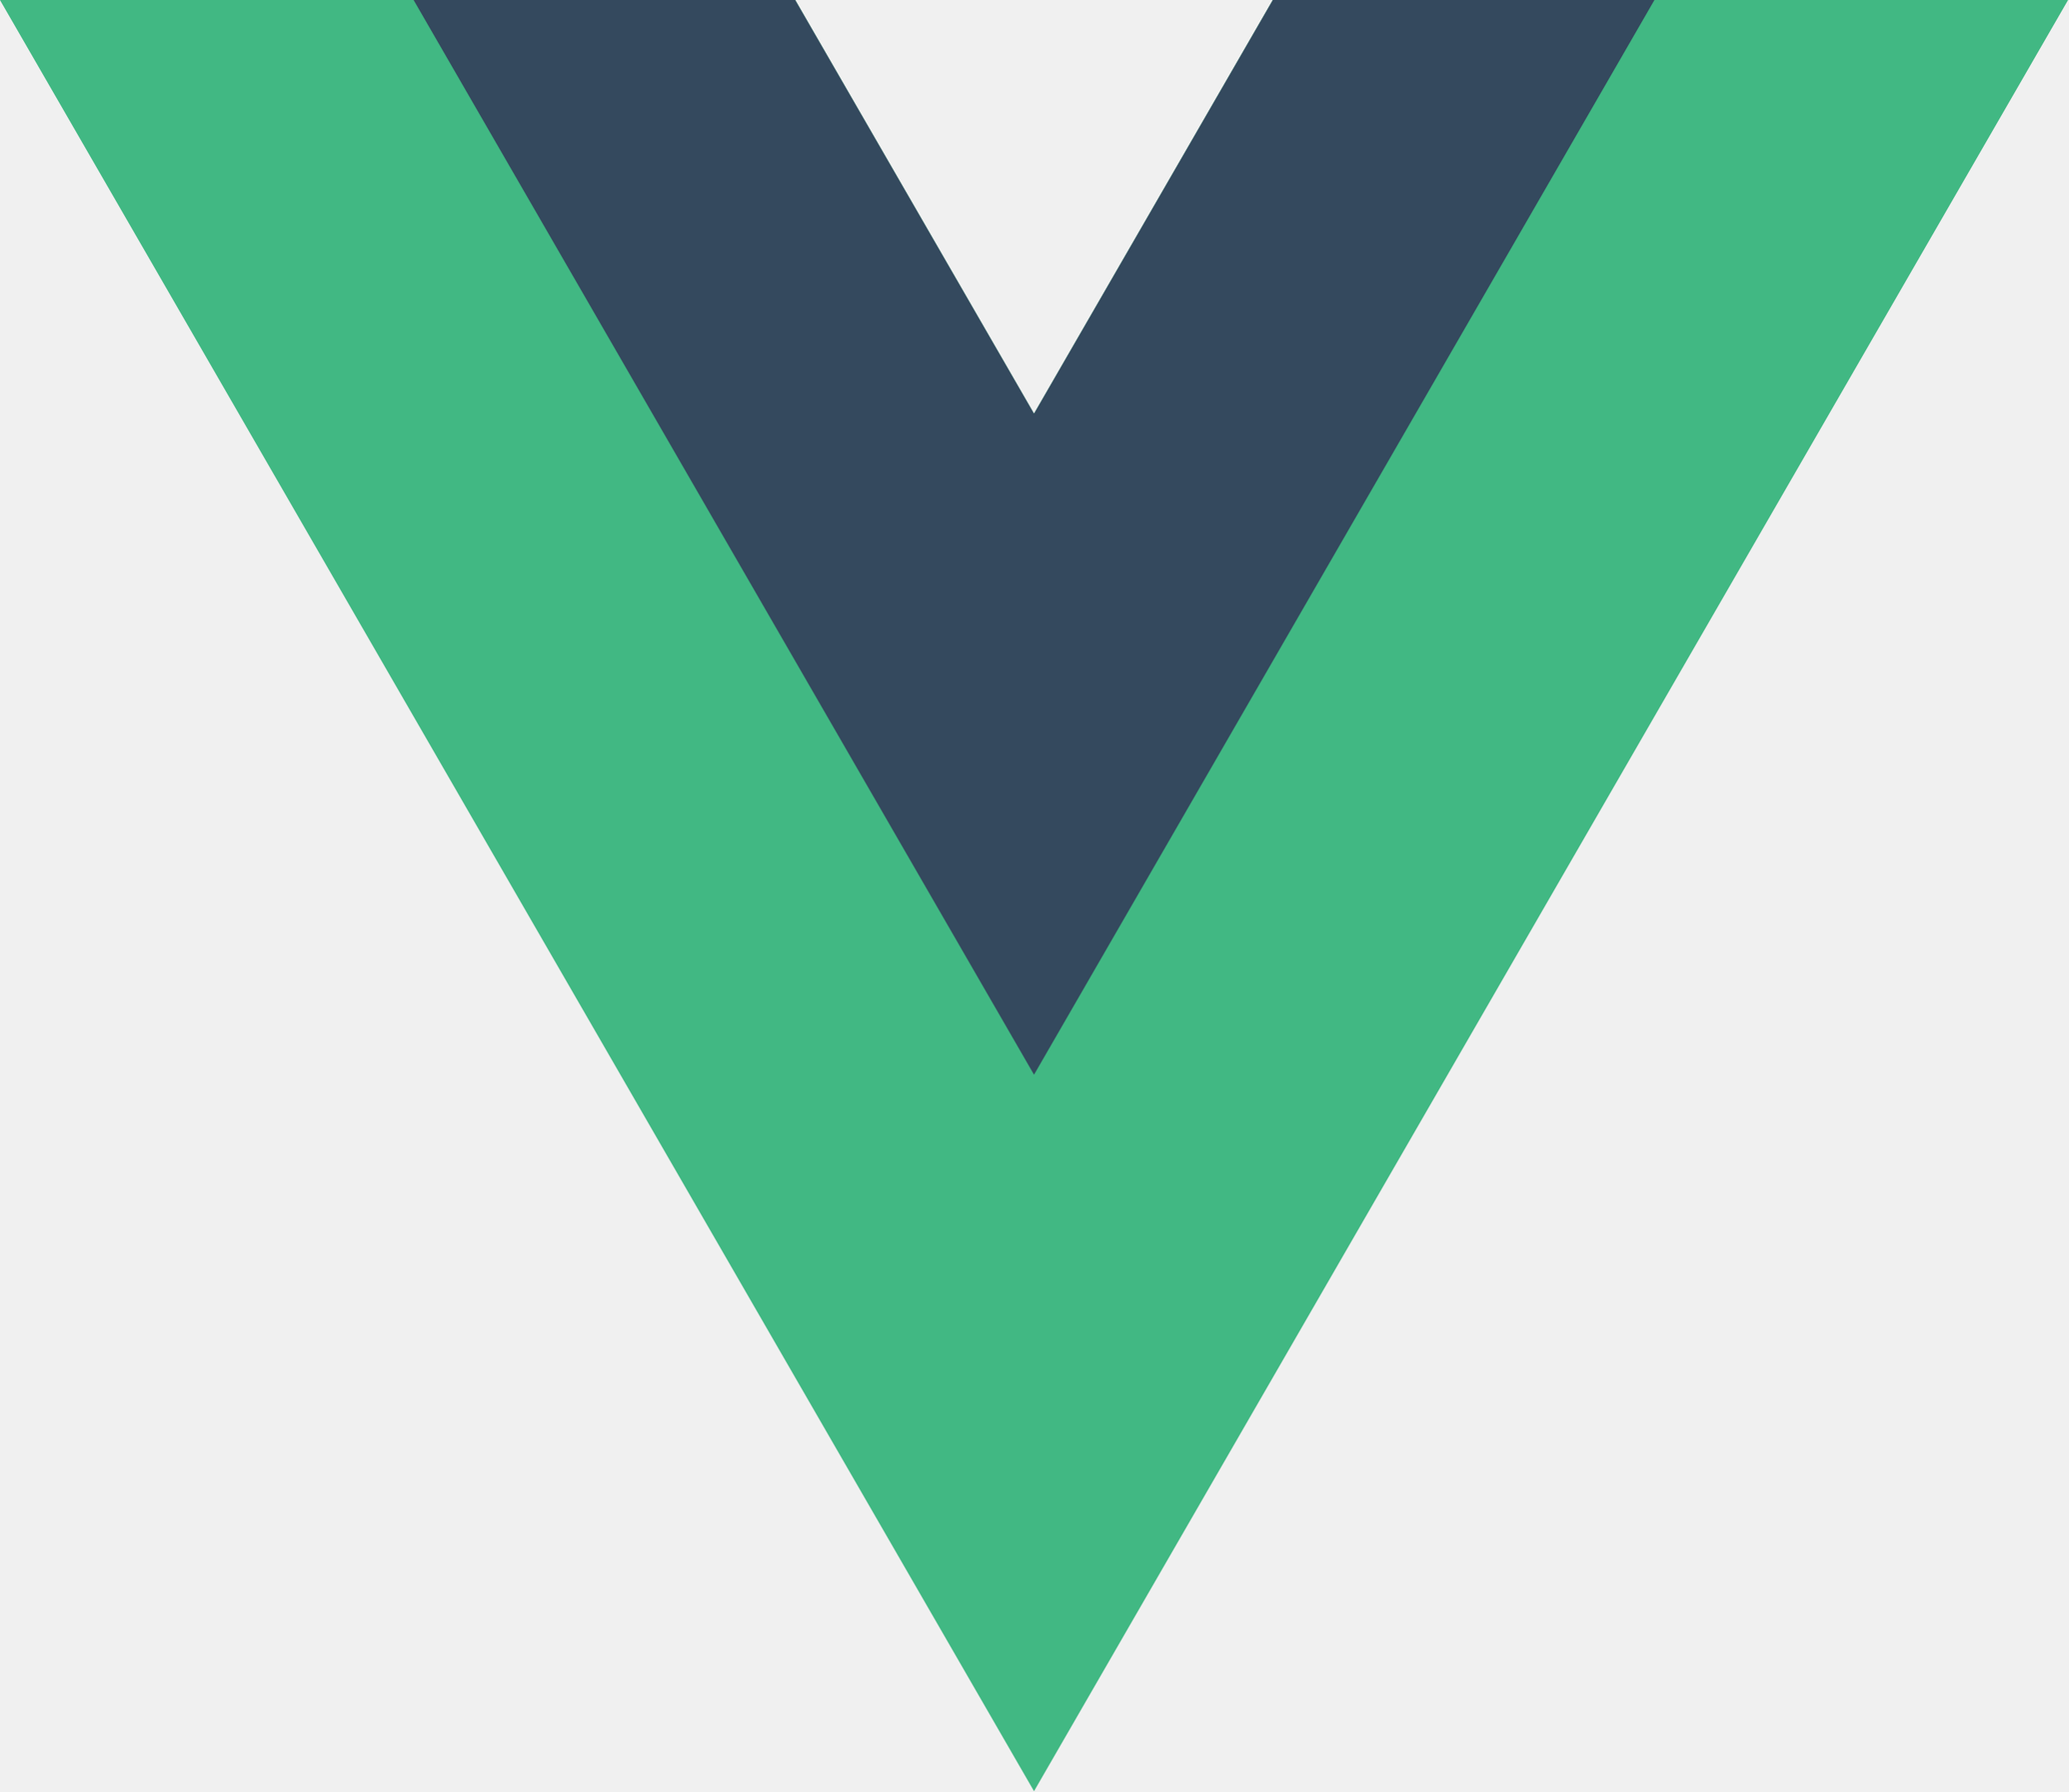
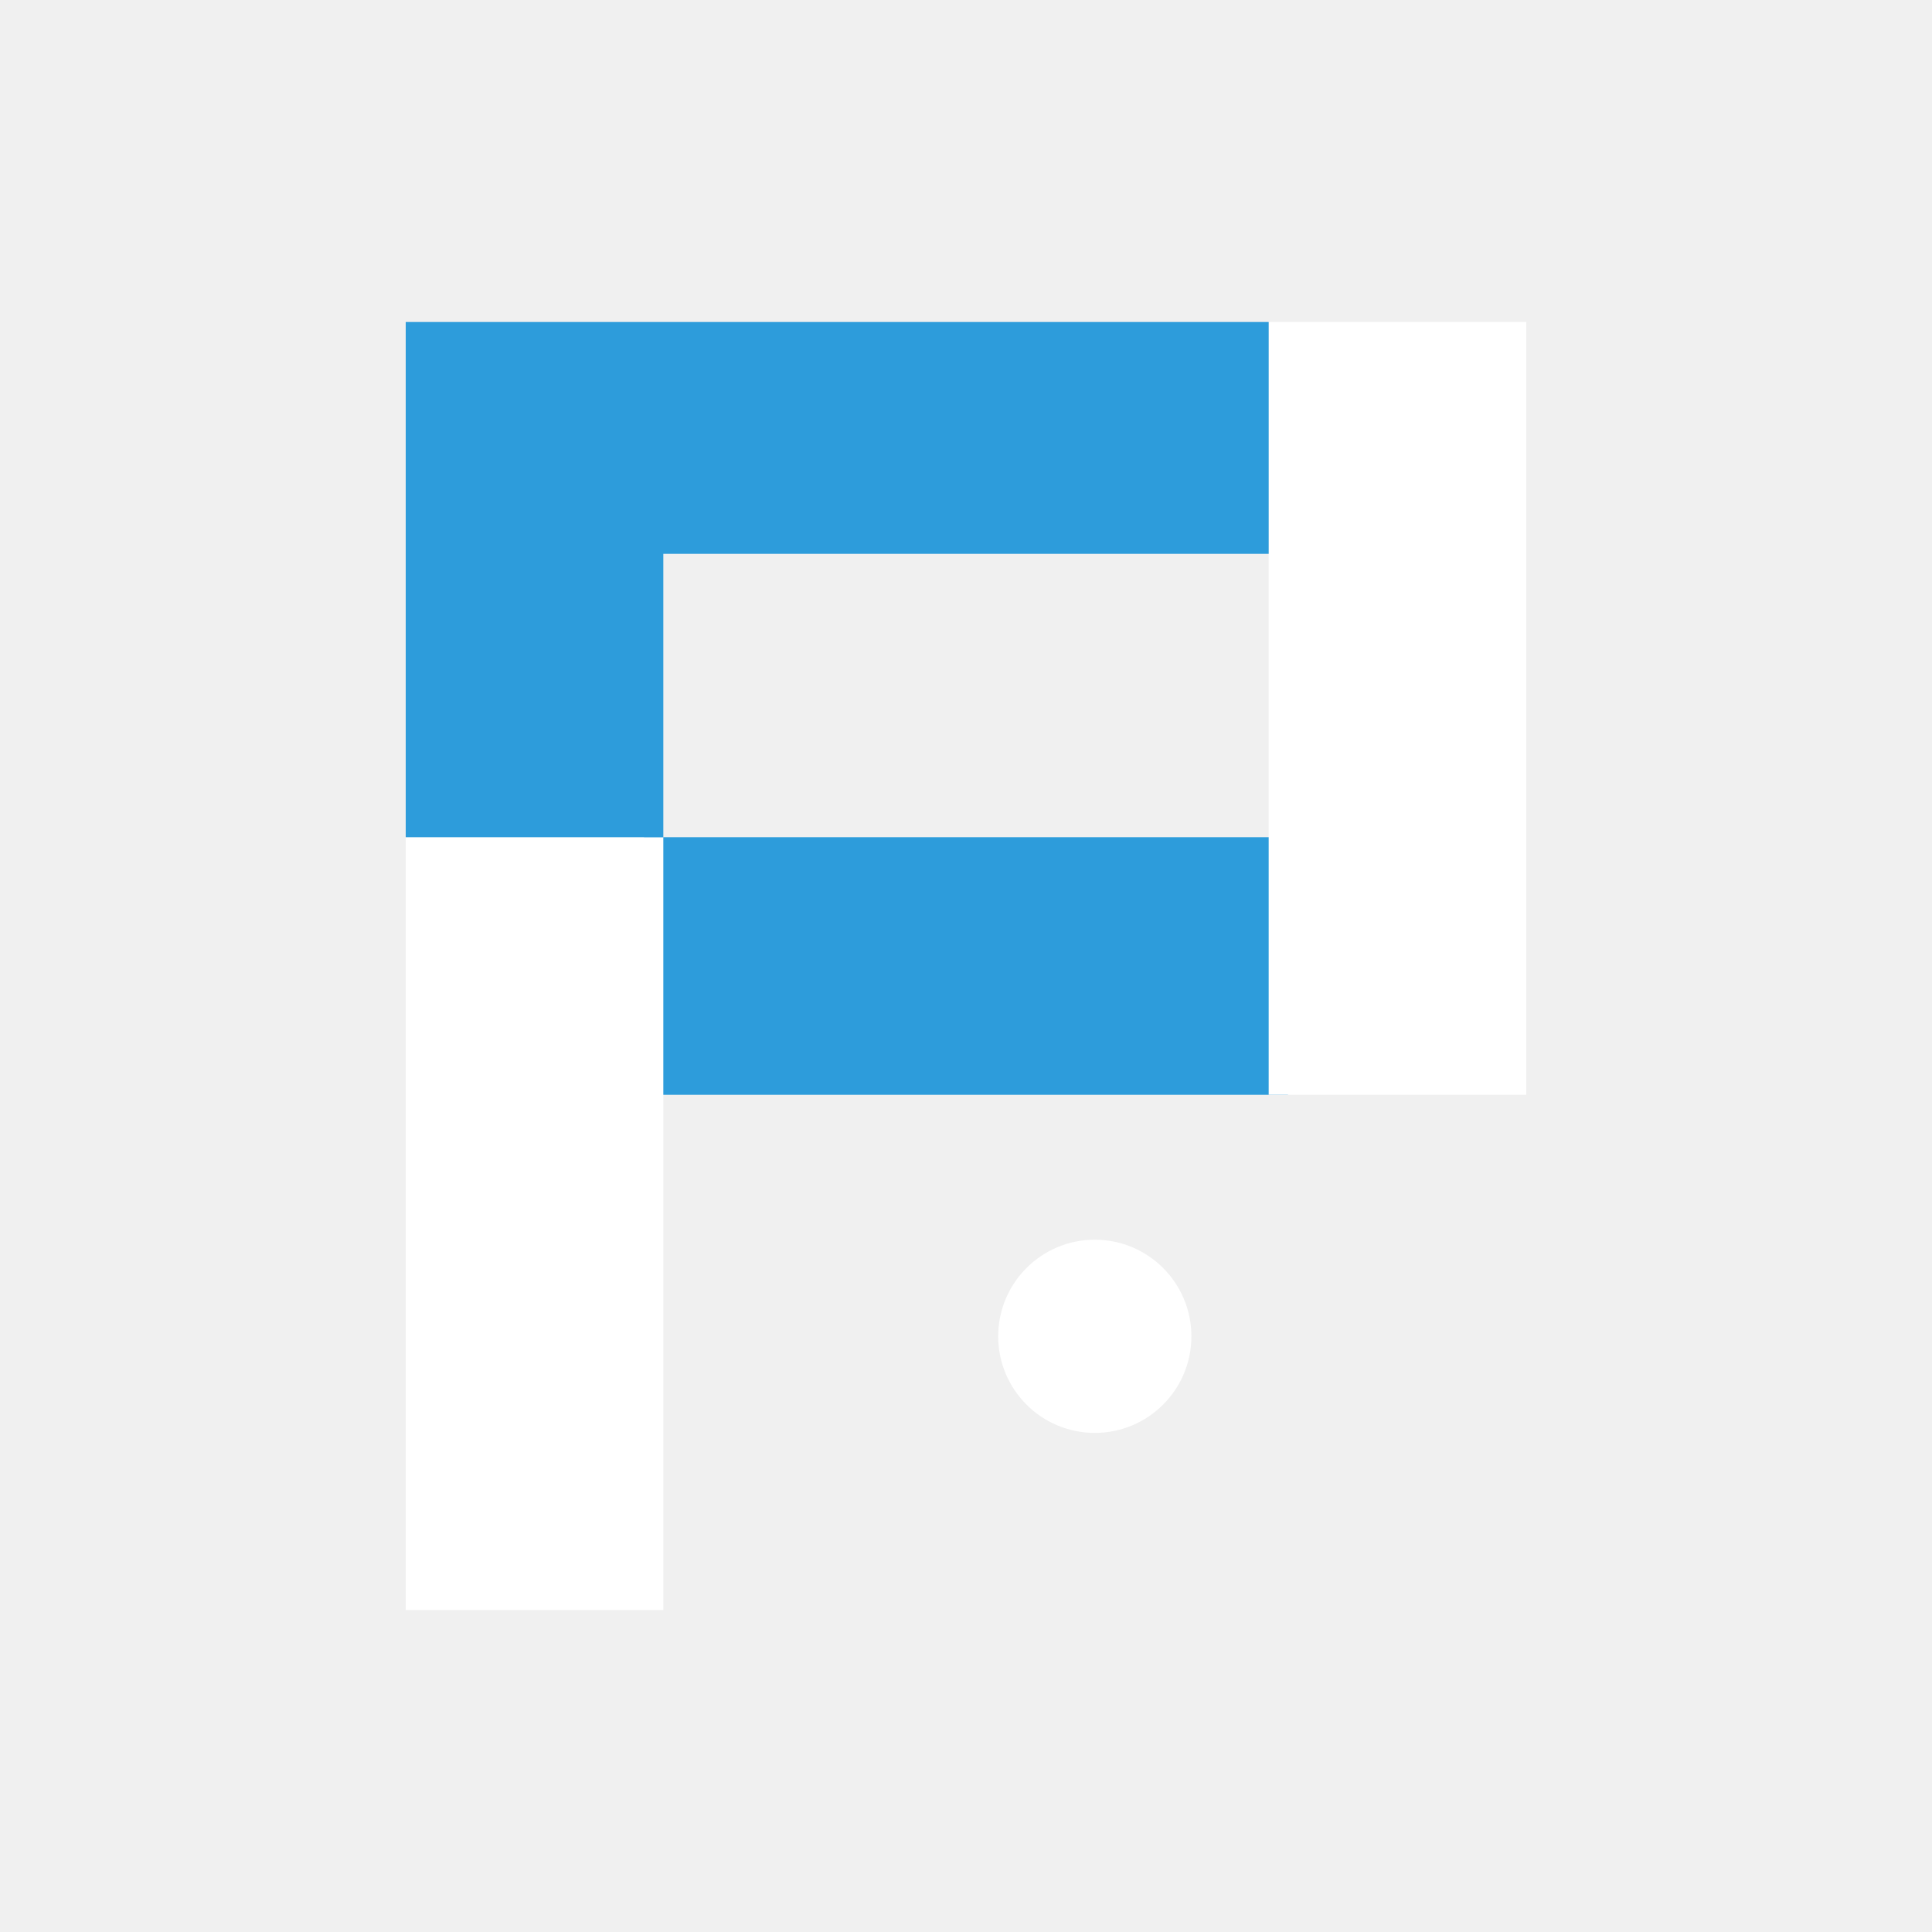
- <svg xmlns="http://www.w3.org/2000/svg" viewBox="0 0 261.76 226.69">
-   <path d="M161.096.001l-30.225 52.351L100.647.001H-.005l130.877 226.688L261.749.001z" fill="#41b883" />
-   <path d="M161.096.001l-30.225 52.351L100.647.001H52.346l78.526 136.01L209.398.001z" fill="#34495e" />
+ <svg xmlns="http://www.w3.org/2000/svg" width="60" height="60" fill="none" viewBox="0 0 60 60">
+   <path fill="#2D9CDB" d="M40 26H20v8h20v-8Z" />
+   <path fill="#fff" d="M20.6 26h-8v24h8V26Zm26.8-16h-8v24h8V10ZM34 44.5a3 3 0 1 0 0-6 3 3 0 0 0 0 6Z" />
+   <path fill="#2D9CDB" d="M39.4 10H12.6v16h8v-8.8h18.8V10Z" />
</svg>
